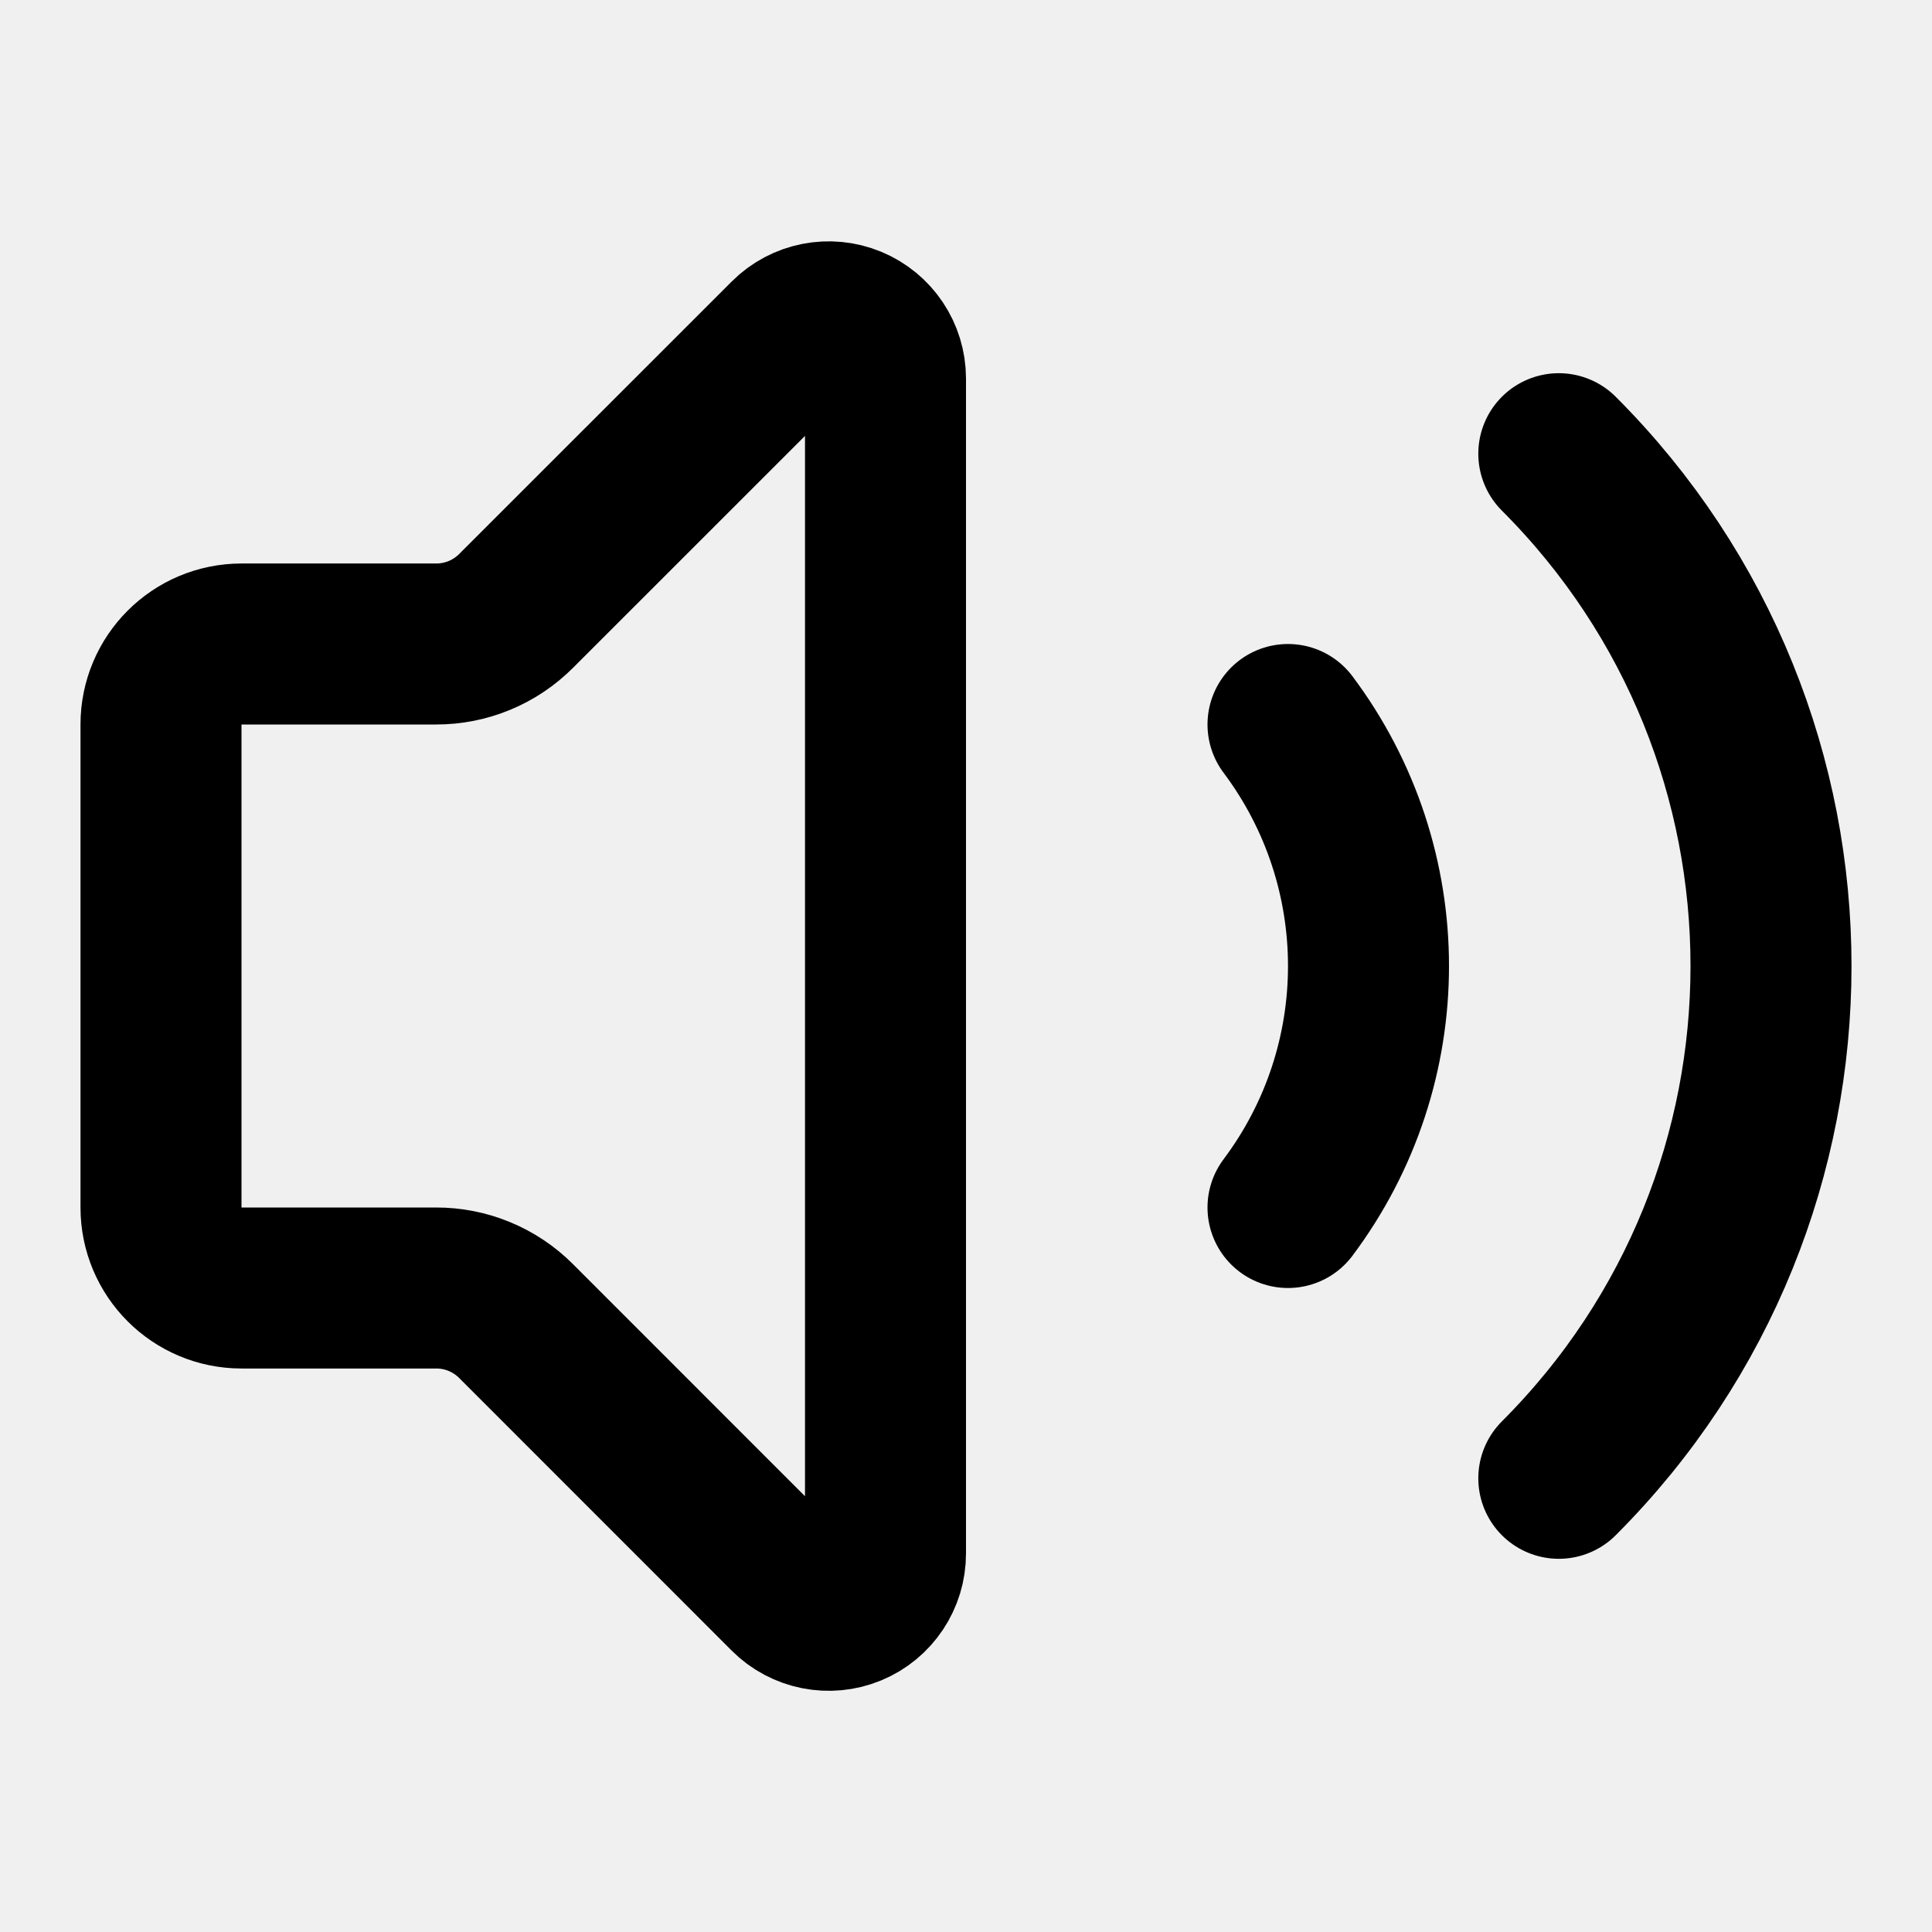
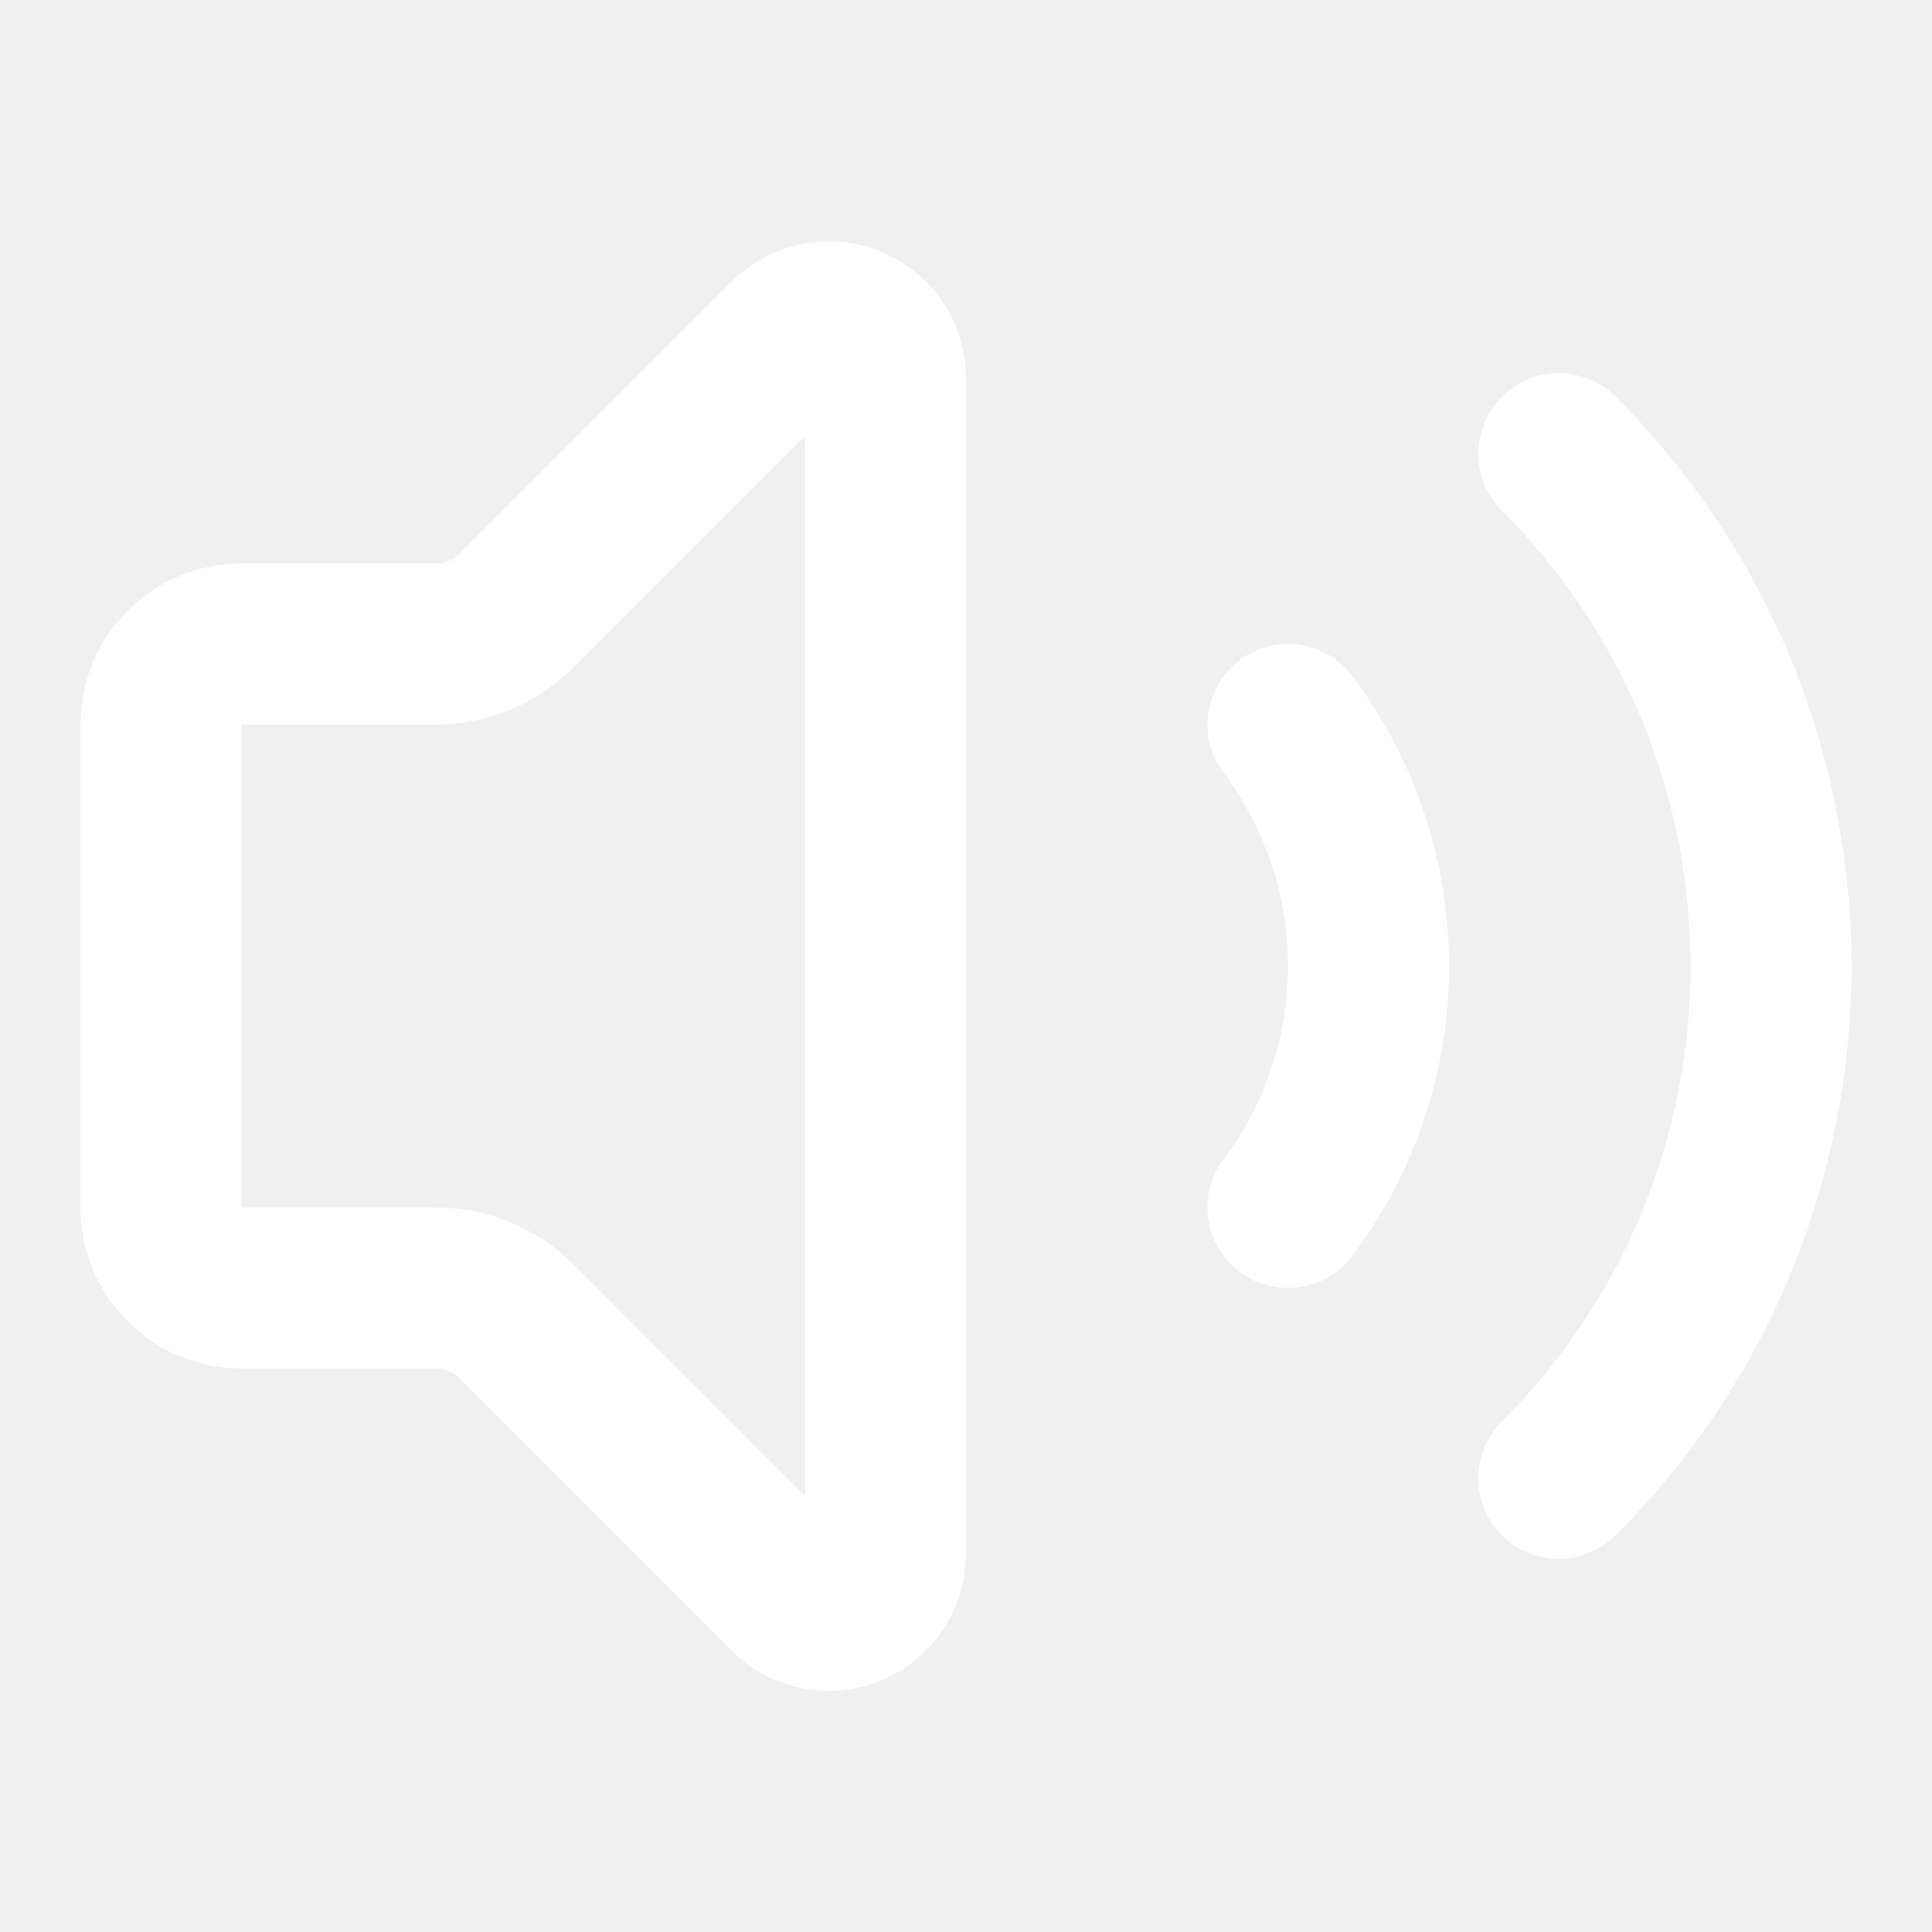
- <svg xmlns="http://www.w3.org/2000/svg" width="24" height="24" viewBox="0 0 24 24" fill="none" stroke="currentColor" stroke-width="2" stroke-linecap="round" stroke-linejoin="round" class="lucide lucide-volume2-icon lucide-volume-2">
+ <svg xmlns="http://www.w3.org/2000/svg" width="24" height="24" viewBox="0 0 24 24" fill="none" stroke="#FFFFFF" stroke-width="2" stroke-linecap="round" stroke-linejoin="round" class="lucide lucide-volume2-icon lucide-volume-2">
  <path d="M11 4.702a.705.705 0 0 0-1.203-.498L6.413 7.587A1.4 1.4 0 0 1 5.416 8H3a1 1 0 0 0-1 1v6a1 1 0 0 0 1 1h2.416a1.4 1.4 0 0 1 .997.413l3.383 3.384A.705.705 0 0 0 11 19.298z" />
  <path d="M16 9a5 5 0 0 1 0 6" />
  <path d="M19.364 18.364a9 9 0 0 0 0-12.728" />
</svg>
